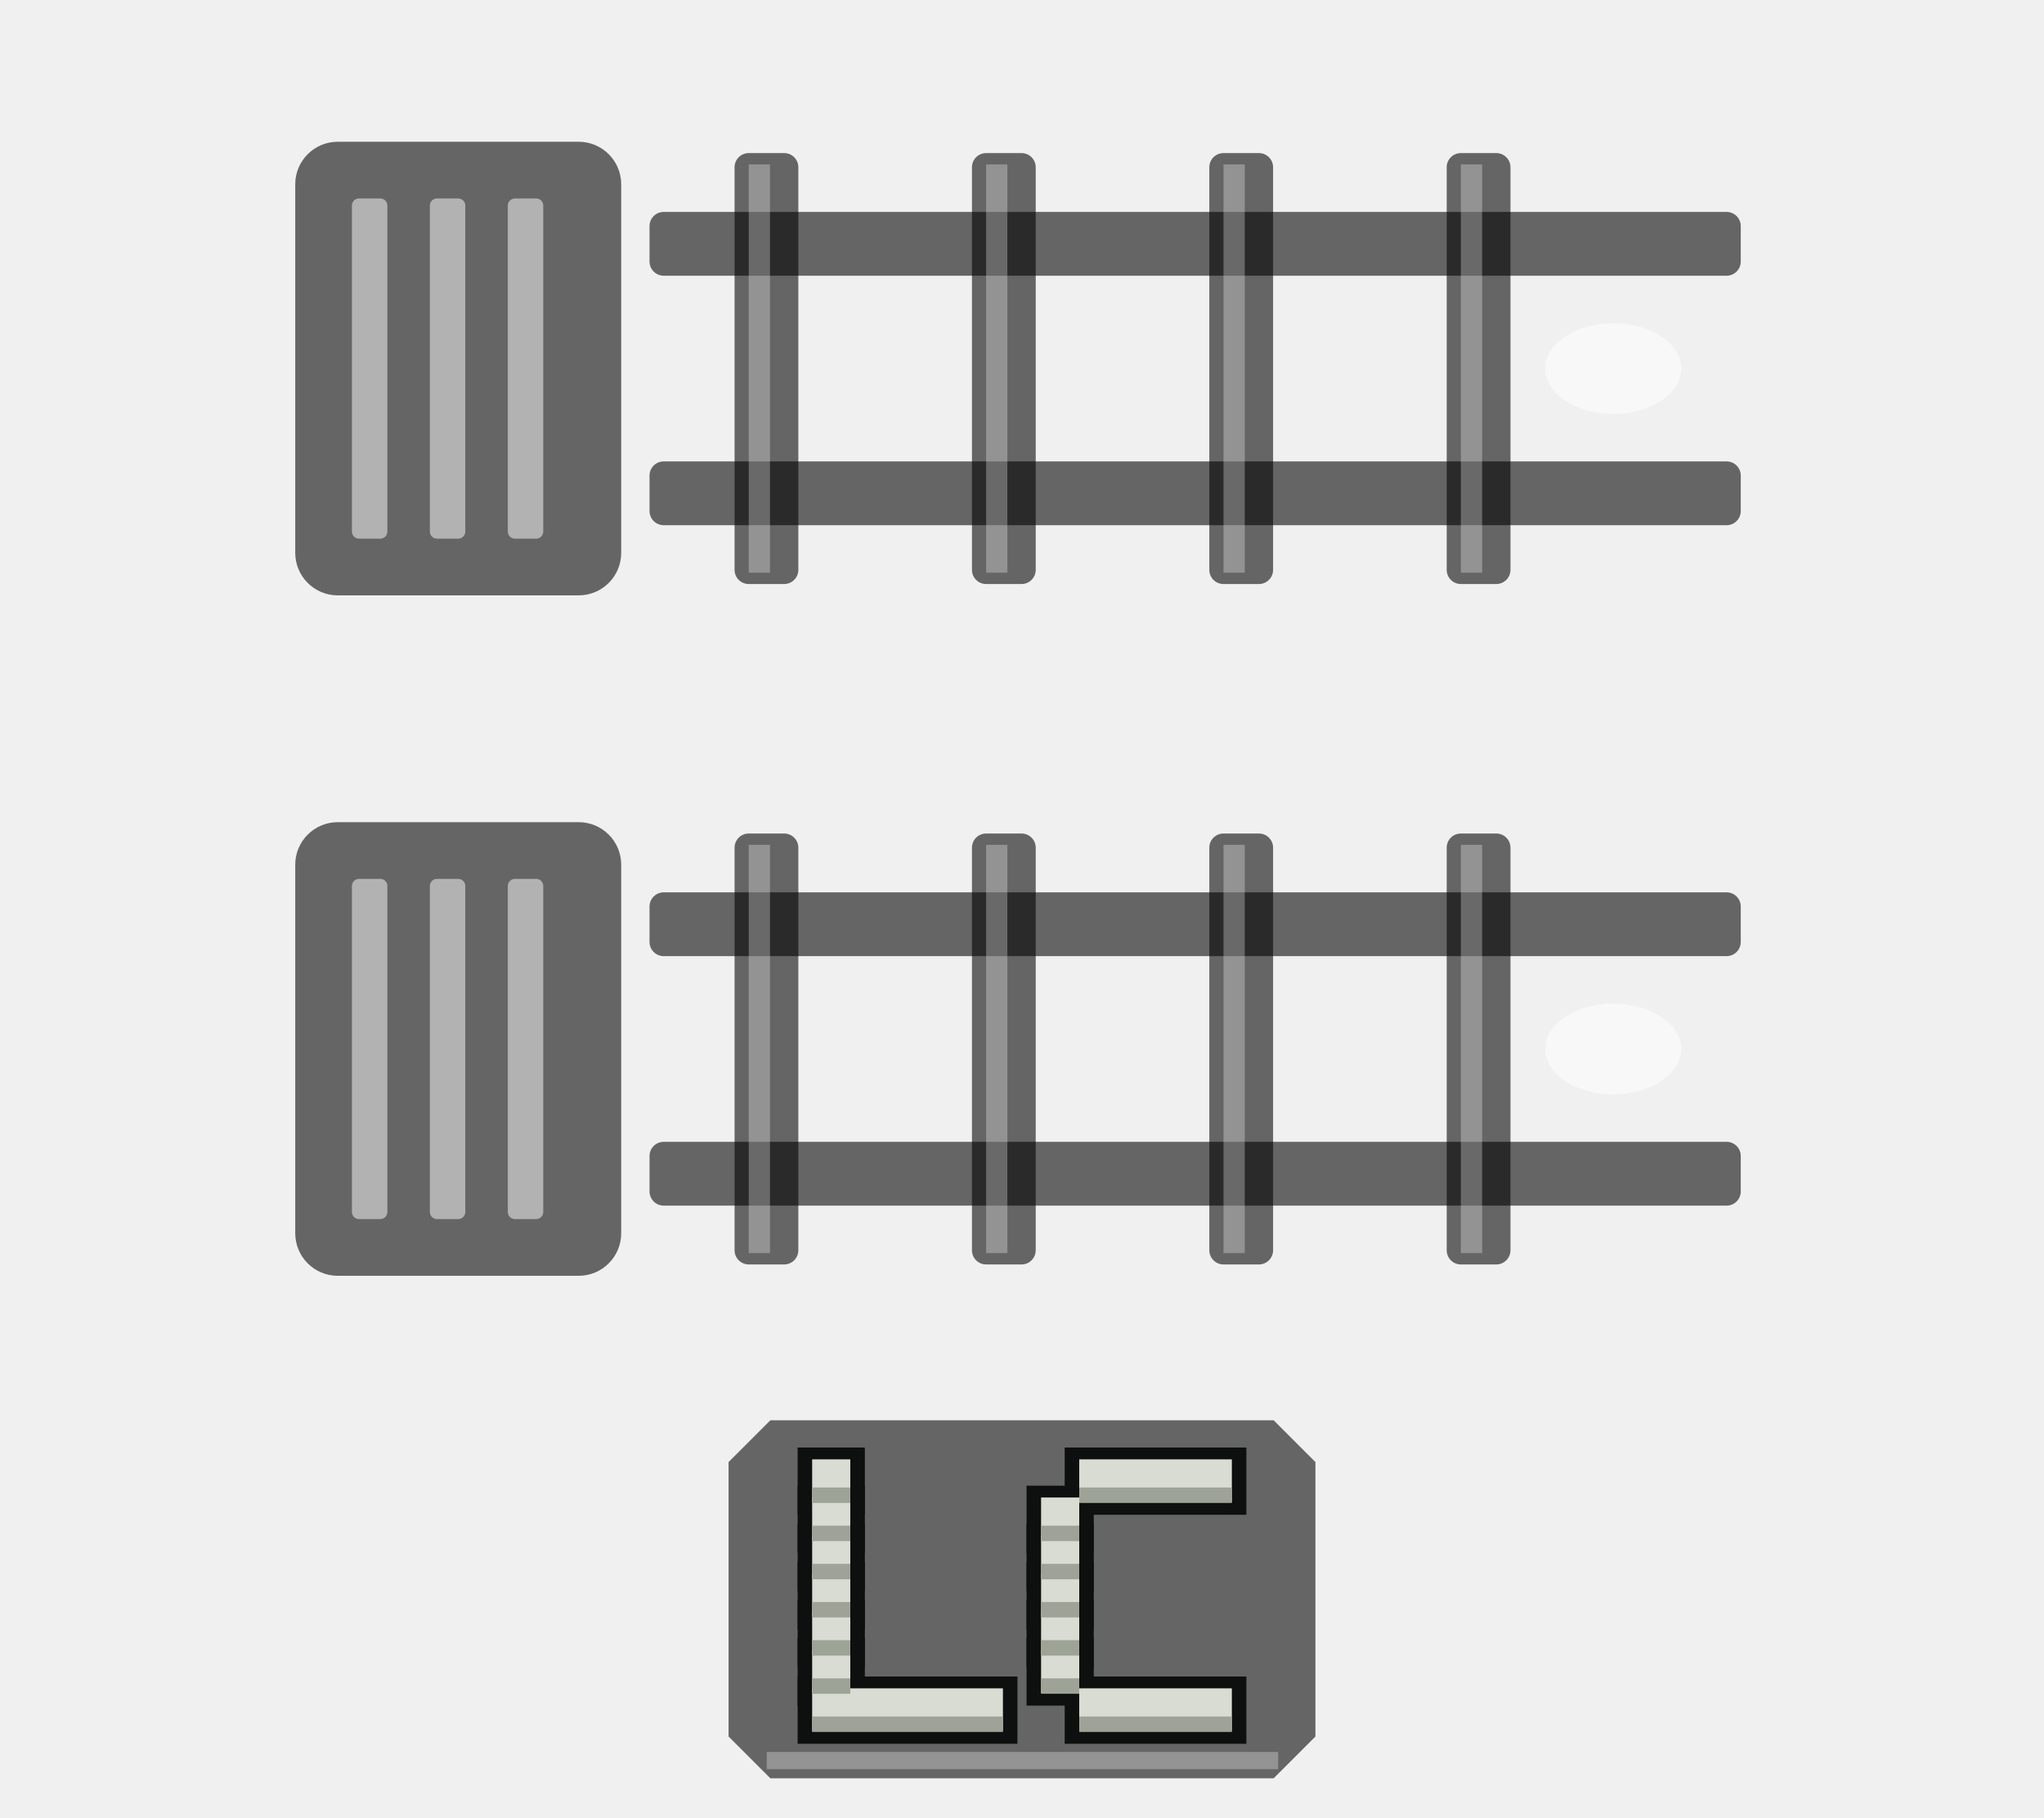
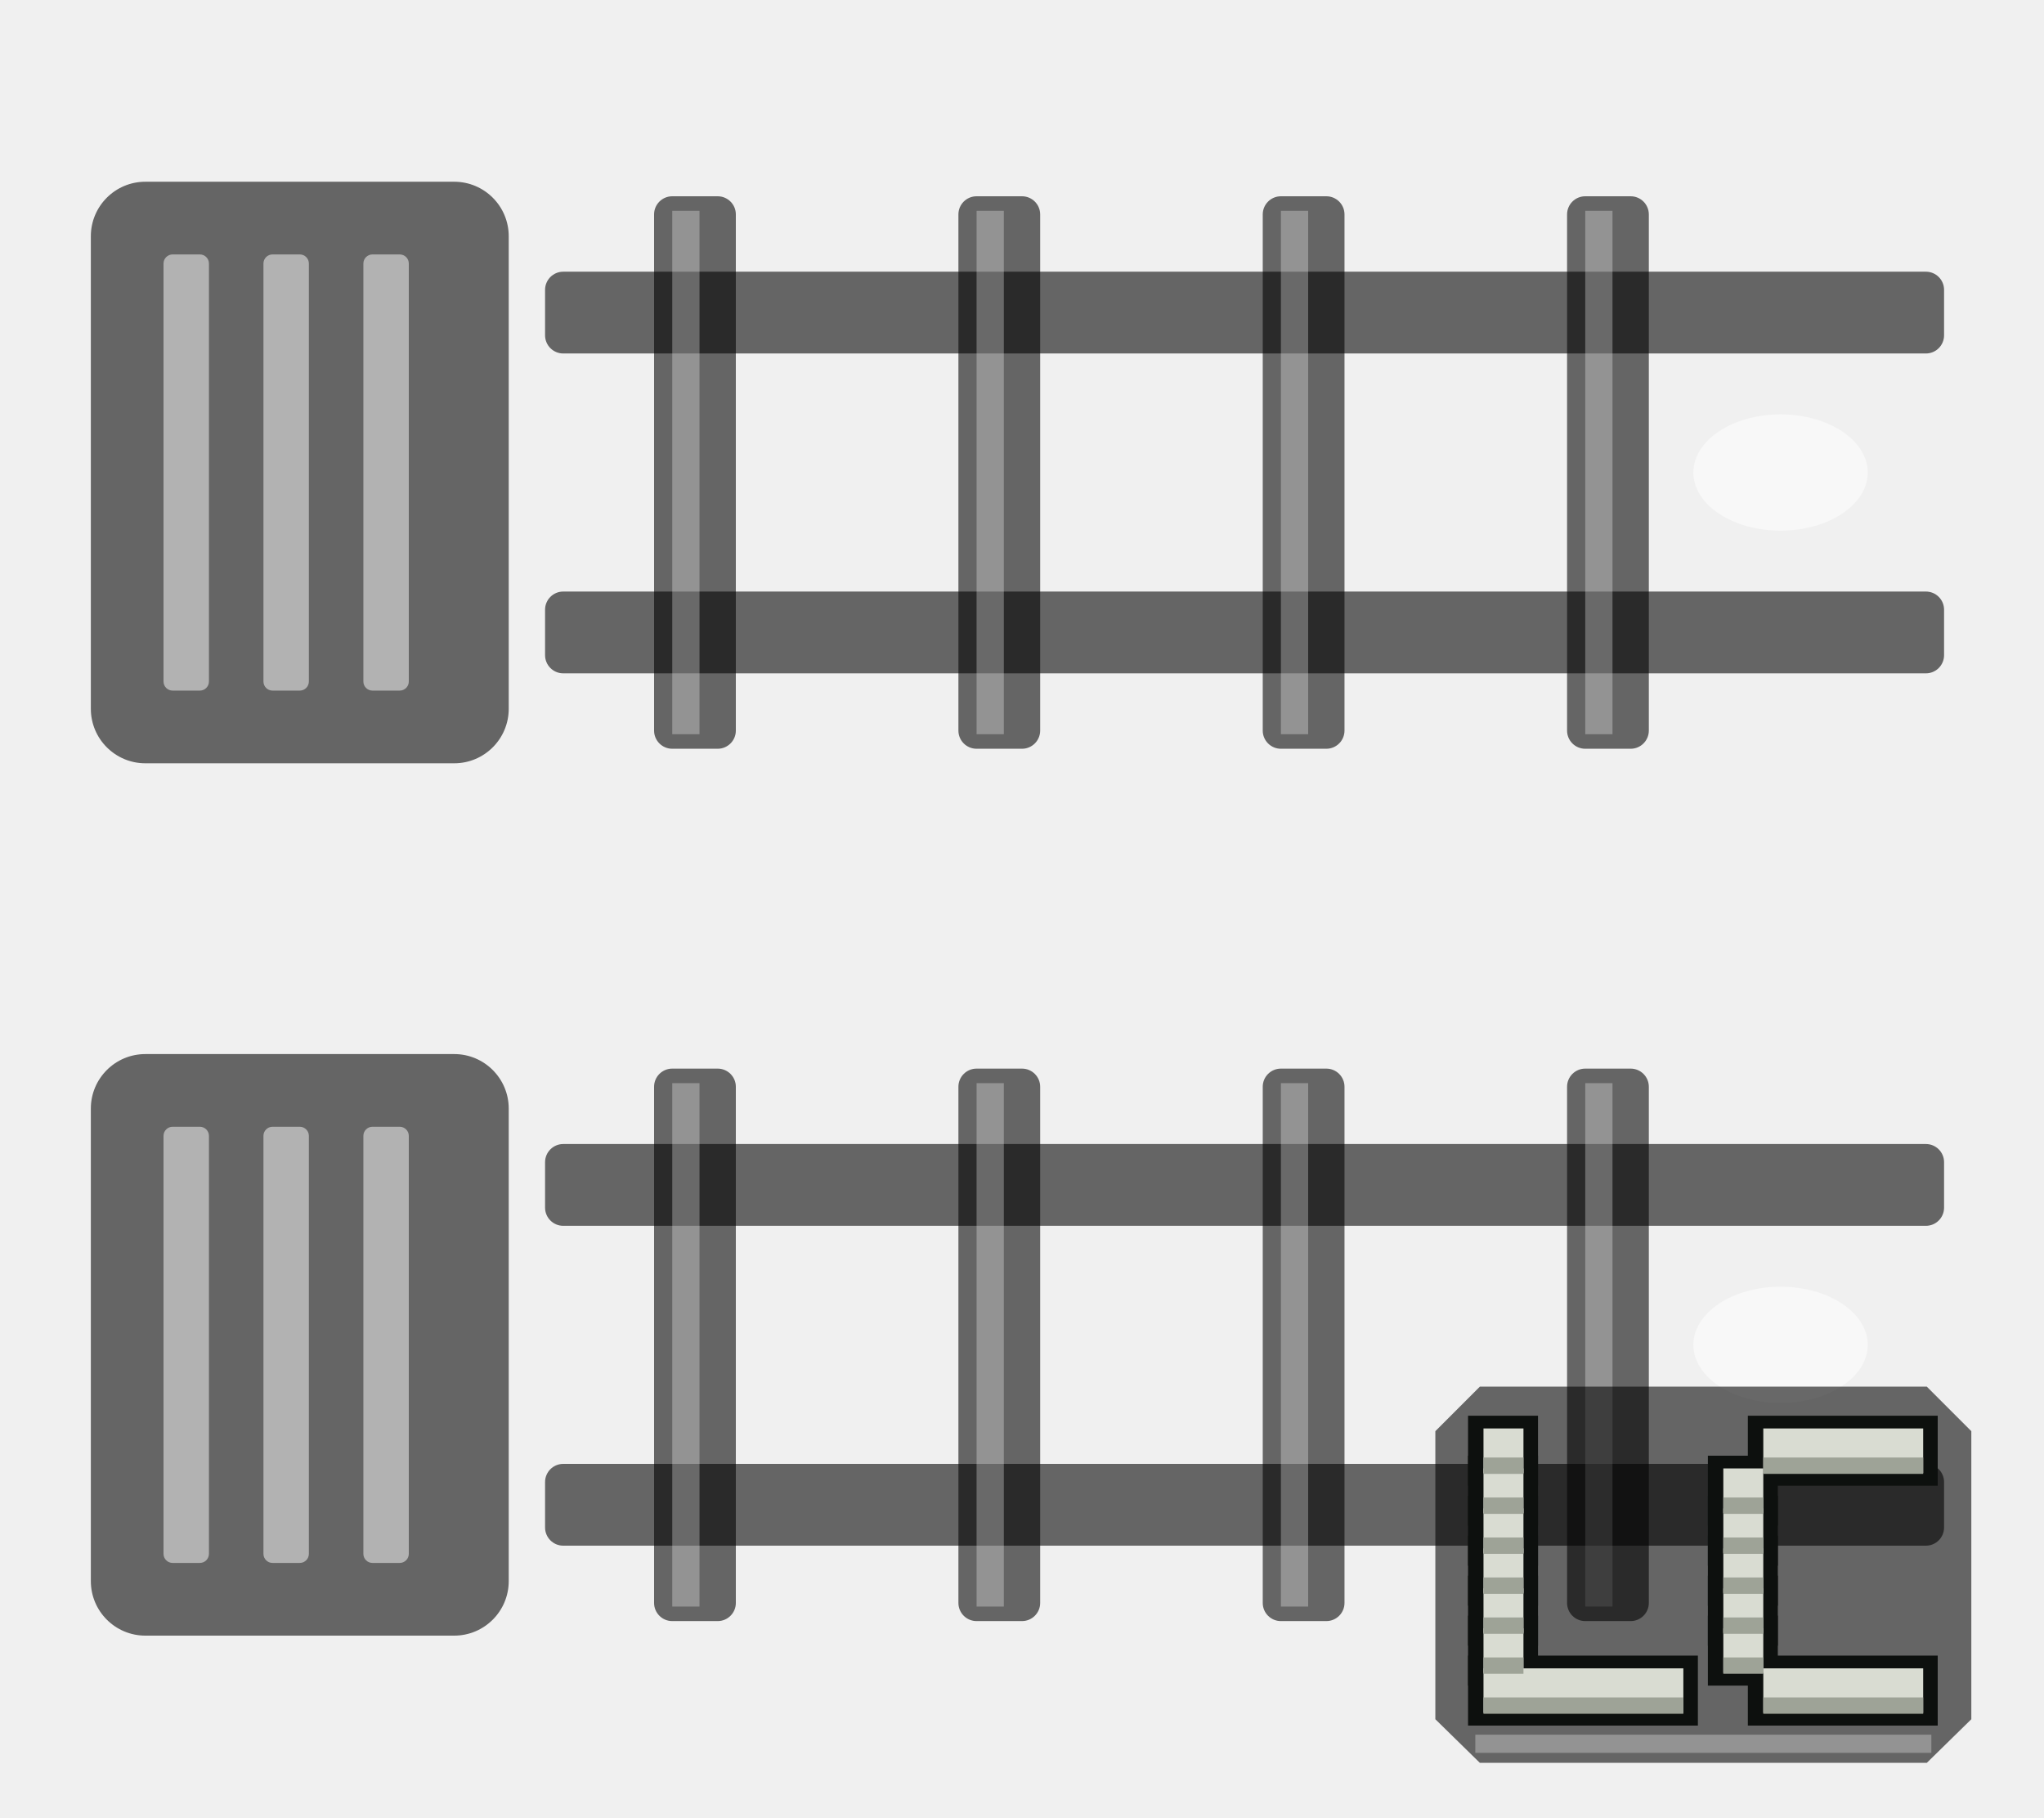
<svg xmlns="http://www.w3.org/2000/svg" viewBox="0 0 225 200">
-   <g transform="translate(24.7 0) scale(0.78)">
-     <rect x="10" y="20" width="46" height="64" rx="6" fill="#000000" fill-opacity="0.58" />
-     <rect x="18" y="28" width="5" height="48" rx="1" fill="#ffffff" fill-opacity="0.5" />
-     <rect x="29" y="28" width="5" height="48" rx="1" fill="#ffffff" fill-opacity="0.5" />
-     <rect x="40" y="28" width="5" height="48" rx="1" fill="#ffffff" fill-opacity="0.5" />
-     <rect x="60" y="29.9" width="154" height="9" rx="2" fill="#000000" fill-opacity="0.58" />
-     <rect x="60" y="65.1" width="154" height="9" rx="2" fill="#000000" fill-opacity="0.58" />
-     <rect x="72" y="21.6" width="9" height="60.8" rx="2" fill="#000000" fill-opacity="0.58" />
-     <rect x="74" y="23.2" width="3" height="57.6" fill="#ffffff" fill-opacity="0.3" />
-     <rect x="105.5" y="21.6" width="9" height="60.8" rx="2" fill="#000000" fill-opacity="0.58" />
-     <rect x="107.5" y="23.2" width="3" height="57.6" fill="#ffffff" fill-opacity="0.3" />
-     <rect x="139" y="21.6" width="9" height="60.8" rx="2" fill="#000000" fill-opacity="0.58" />
-     <rect x="141" y="23.2" width="3" height="57.6" fill="#ffffff" fill-opacity="0.3" />
-     <rect x="172.5" y="21.6" width="9" height="60.8" rx="2" fill="#000000" fill-opacity="0.58" />
-     <rect x="174.5" y="23.2" width="3" height="57.6" fill="#ffffff" fill-opacity="0.3" />
-     <ellipse cx="196" cy="52" rx="9.6" ry="6.4" fill="#ffffff" fill-opacity="0.5" />
-     <rect x="10" y="116" width="46" height="64" rx="6" fill="#000000" fill-opacity="0.58" />
-     <rect x="18" y="124" width="5" height="48" rx="1" fill="#ffffff" fill-opacity="0.5" />
-     <rect x="29" y="124" width="5" height="48" rx="1" fill="#ffffff" fill-opacity="0.5" />
-     <rect x="40" y="124" width="5" height="48" rx="1" fill="#ffffff" fill-opacity="0.5" />
-     <rect x="60" y="125.9" width="154" height="9" rx="2" fill="#000000" fill-opacity="0.58" />
-     <rect x="60" y="161.1" width="154" height="9" rx="2" fill="#000000" fill-opacity="0.58" />
-     <rect x="72" y="117.6" width="9" height="60.8" rx="2" fill="#000000" fill-opacity="0.58" />
-     <rect x="74" y="119.2" width="3" height="57.6" fill="#ffffff" fill-opacity="0.3" />
-     <rect x="105.5" y="117.6" width="9" height="60.8" rx="2" fill="#000000" fill-opacity="0.58" />
-     <rect x="107.5" y="119.2" width="3" height="57.6" fill="#ffffff" fill-opacity="0.3" />
-     <rect x="139" y="117.6" width="9" height="60.8" rx="2" fill="#000000" fill-opacity="0.58" />
-     <rect x="141" y="119.2" width="3" height="57.6" fill="#ffffff" fill-opacity="0.3" />
-     <rect x="172.5" y="117.6" width="9" height="60.8" rx="2" fill="#000000" fill-opacity="0.58" />
-     <rect x="174.5" y="119.2" width="3" height="57.6" fill="#ffffff" fill-opacity="0.3" />
-     <ellipse cx="196" cy="148" rx="9.6" ry="6.4" fill="#ffffff" fill-opacity="0.5" />
-   </g>
-   <polygon points="84.8,156.3 140.2,156.3 144.8,160.9 144.8,191.1 140.2,195.7 84.8,195.7 80.2,191.1 80.2,160.9" fill="#000000" fill-opacity="0.58" />
-   <rect x="84.4" y="192.8" width="56.3" height="1.9" fill="#ffffff" fill-opacity="0.3" />
-   <rect x="87.8" y="159.3" width="7.4" height="7.4" fill="#0d100e" />
-   <rect x="87.8" y="163.5" width="7.4" height="7.4" fill="#0d100e" />
-   <rect x="87.8" y="167.7" width="7.4" height="7.4" fill="#0d100e" />
-   <rect x="87.8" y="171.9" width="7.4" height="7.4" fill="#0d100e" />
-   <rect x="87.8" y="176.1" width="7.4" height="7.4" fill="#0d100e" />
-   <rect x="87.8" y="180.3" width="7.4" height="7.4" fill="#0d100e" />
-   <rect x="87.8" y="184.5" width="24.2" height="7.4" fill="#0d100e" />
-   <rect x="117.2" y="159.3" width="20" height="7.4" fill="#0d100e" />
-   <rect x="113" y="163.5" width="7.4" height="7.4" fill="#0d100e" />
-   <rect x="113" y="167.7" width="7.4" height="7.4" fill="#0d100e" />
-   <rect x="113" y="171.9" width="7.4" height="7.4" fill="#0d100e" />
-   <rect x="113" y="176.1" width="7.4" height="7.4" fill="#0d100e" />
-   <rect x="113" y="180.3" width="7.4" height="7.4" fill="#0d100e" />
-   <rect x="117.2" y="184.5" width="20" height="7.4" fill="#0d100e" />
-   <rect x="89.4" y="160.6" width="4.2" height="4.7" fill="#d9dcd2" />
-   <rect x="89.4" y="164.8" width="4.2" height="4.7" fill="#d9dcd2" />
-   <rect x="89.4" y="169" width="4.2" height="4.7" fill="#d9dcd2" />
-   <rect x="89.4" y="173.2" width="4.2" height="4.7" fill="#d9dcd2" />
-   <rect x="89.4" y="177.4" width="4.2" height="4.7" fill="#d9dcd2" />
-   <rect x="89.4" y="181.6" width="4.2" height="4.7" fill="#d9dcd2" />
-   <rect x="89.4" y="185.8" width="21" height="4.7" fill="#d9dcd2" />
-   <rect x="118.8" y="160.6" width="16.8" height="4.7" fill="#d9dcd2" />
-   <rect x="114.6" y="164.8" width="4.2" height="4.7" fill="#d9dcd2" />
-   <rect x="114.6" y="169" width="4.2" height="4.7" fill="#d9dcd2" />
-   <rect x="114.6" y="173.2" width="4.2" height="4.7" fill="#d9dcd2" />
-   <rect x="114.6" y="177.4" width="4.2" height="4.7" fill="#d9dcd2" />
-   <rect x="114.6" y="181.6" width="4.2" height="4.7" fill="#d9dcd2" />
-   <rect x="118.8" y="185.8" width="16.8" height="4.7" fill="#d9dcd2" />
-   <rect x="89.4" y="163.7" width="4.2" height="1.7" fill="#9ea397" />
-   <rect x="89.4" y="167.9" width="4.2" height="1.7" fill="#9ea397" />
-   <rect x="89.4" y="172.1" width="4.2" height="1.7" fill="#9ea397" />
-   <rect x="89.4" y="176.3" width="4.2" height="1.7" fill="#9ea397" />
-   <rect x="89.4" y="180.5" width="4.2" height="1.7" fill="#9ea397" />
-   <rect x="89.4" y="184.7" width="4.2" height="1.7" fill="#9ea397" />
-   <rect x="89.4" y="188.9" width="21" height="1.7" fill="#9ea397" />
-   <rect x="118.8" y="163.7" width="16.8" height="1.7" fill="#9ea397" />
-   <rect x="114.6" y="167.9" width="4.2" height="1.7" fill="#9ea397" />
-   <rect x="114.6" y="172.1" width="4.2" height="1.7" fill="#9ea397" />
-   <rect x="114.6" y="176.3" width="4.2" height="1.7" fill="#9ea397" />
-   <rect x="114.6" y="180.5" width="4.2" height="1.7" fill="#9ea397" />
-   <rect x="114.6" y="184.7" width="4.2" height="1.7" fill="#9ea397" />
-   <rect x="118.8" y="188.9" width="16.8" height="1.7" fill="#9ea397" />
+   <rect x="10" y="20" width="46" height="64" rx="6" fill="#000000" fill-opacity="0.58" />
+   <rect x="18" y="28" width="5" height="48" rx="1" fill="#ffffff" fill-opacity="0.5" />
+   <rect x="29" y="28" width="5" height="48" rx="1" fill="#ffffff" fill-opacity="0.5" />
+   <rect x="40" y="28" width="5" height="48" rx="1" fill="#ffffff" fill-opacity="0.5" />
+   <rect x="60" y="29.9" width="154" height="9" rx="2" fill="#000000" fill-opacity="0.58" />
+   <rect x="60" y="65.1" width="154" height="9" rx="2" fill="#000000" fill-opacity="0.58" />
+   <rect x="72" y="21.6" width="9" height="60.8" rx="2" fill="#000000" fill-opacity="0.58" />
+   <rect x="74" y="23.2" width="3" height="57.6" fill="#ffffff" fill-opacity="0.3" />
+   <rect x="105.5" y="21.6" width="9" height="60.8" rx="2" fill="#000000" fill-opacity="0.58" />
+   <rect x="107.5" y="23.2" width="3" height="57.6" fill="#ffffff" fill-opacity="0.3" />
+   <rect x="139" y="21.6" width="9" height="60.8" rx="2" fill="#000000" fill-opacity="0.58" />
+   <rect x="141" y="23.2" width="3" height="57.6" fill="#ffffff" fill-opacity="0.3" />
+   <rect x="172.5" y="21.6" width="9" height="60.8" rx="2" fill="#000000" fill-opacity="0.58" />
+   <rect x="174.5" y="23.2" width="3" height="57.6" fill="#ffffff" fill-opacity="0.3" />
+   <ellipse cx="196" cy="52" rx="9.6" ry="6.4" fill="#ffffff" fill-opacity="0.5" />
+   <rect x="10" y="116" width="46" height="64" rx="6" fill="#000000" fill-opacity="0.58" />
+   <rect x="18" y="124" width="5" height="48" rx="1" fill="#ffffff" fill-opacity="0.5" />
+   <rect x="29" y="124" width="5" height="48" rx="1" fill="#ffffff" fill-opacity="0.5" />
+   <rect x="40" y="124" width="5" height="48" rx="1" fill="#ffffff" fill-opacity="0.5" />
+   <rect x="60" y="125.9" width="154" height="9" rx="2" fill="#000000" fill-opacity="0.58" />
+   <rect x="60" y="161.1" width="154" height="9" rx="2" fill="#000000" fill-opacity="0.58" />
+   <rect x="72" y="117.6" width="9" height="60.8" rx="2" fill="#000000" fill-opacity="0.58" />
+   <rect x="74" y="119.2" width="3" height="57.6" fill="#ffffff" fill-opacity="0.3" />
+   <rect x="105.5" y="117.6" width="9" height="60.8" rx="2" fill="#000000" fill-opacity="0.58" />
+   <rect x="107.5" y="119.2" width="3" height="57.6" fill="#ffffff" fill-opacity="0.3" />
+   <rect x="139" y="117.6" width="9" height="60.8" rx="2" fill="#000000" fill-opacity="0.58" />
+   <rect x="141" y="119.2" width="3" height="57.6" fill="#ffffff" fill-opacity="0.3" />
+   <rect x="172.5" y="117.6" width="9" height="60.8" rx="2" fill="#000000" fill-opacity="0.58" />
+   <rect x="174.5" y="119.2" width="3" height="57.6" fill="#ffffff" fill-opacity="0.3" />
+   <ellipse cx="196" cy="148" rx="9.6" ry="6.4" fill="#ffffff" fill-opacity="0.5" />
+   <polygon points="162.9,152.6 212.1,152.6 217,157.5 217,189.2 212.1,194 162.9,194 158,189.2 158,157.5" fill="#000000" fill-opacity="0.58" />
+   <rect x="162.4" y="190.9" width="50.2" height="2" fill="#ffffff" fill-opacity="0.3" />
+   <rect x="161.6" y="155.8" width="7.7" height="7.7" fill="#0d100e" />
+   <rect x="161.6" y="160.2" width="7.7" height="7.7" fill="#0d100e" />
+   <rect x="161.6" y="164.6" width="7.7" height="7.7" fill="#0d100e" />
+   <rect x="161.6" y="169" width="7.7" height="7.7" fill="#0d100e" />
+   <rect x="161.6" y="173.4" width="7.7" height="7.7" fill="#0d100e" />
+   <rect x="161.6" y="177.8" width="7.7" height="7.7" fill="#0d100e" />
+   <rect x="161.6" y="182.2" width="25.3" height="7.7" fill="#0d100e" />
+   <rect x="192.4" y="155.8" width="20.9" height="7.7" fill="#0d100e" />
+   <rect x="188" y="160.2" width="7.7" height="7.7" fill="#0d100e" />
+   <rect x="188" y="164.6" width="7.7" height="7.7" fill="#0d100e" />
+   <rect x="188" y="169" width="7.7" height="7.7" fill="#0d100e" />
+   <rect x="188" y="173.4" width="7.7" height="7.7" fill="#0d100e" />
+   <rect x="188" y="177.8" width="7.7" height="7.7" fill="#0d100e" />
+   <rect x="192.4" y="182.2" width="20.9" height="7.7" fill="#0d100e" />
+   <rect x="163.3" y="157.2" width="4.4" height="4.9" fill="#d9dcd2" />
+   <rect x="163.3" y="161.6" width="4.4" height="4.9" fill="#d9dcd2" />
+   <rect x="163.3" y="166" width="4.4" height="4.9" fill="#d9dcd2" />
+   <rect x="163.3" y="170.4" width="4.4" height="4.9" fill="#d9dcd2" />
+   <rect x="163.3" y="174.8" width="4.4" height="4.9" fill="#d9dcd2" />
+   <rect x="163.3" y="179.2" width="4.4" height="4.9" fill="#d9dcd2" />
+   <rect x="163.3" y="183.6" width="22" height="4.9" fill="#d9dcd2" />
+   <rect x="194.1" y="157.2" width="17.6" height="4.9" fill="#d9dcd2" />
+   <rect x="189.7" y="161.6" width="4.4" height="4.9" fill="#d9dcd2" />
+   <rect x="189.7" y="166" width="4.4" height="4.9" fill="#d9dcd2" />
+   <rect x="189.7" y="170.4" width="4.4" height="4.9" fill="#d9dcd2" />
+   <rect x="189.7" y="174.8" width="4.4" height="4.9" fill="#d9dcd2" />
+   <rect x="189.7" y="179.2" width="4.4" height="4.9" fill="#d9dcd2" />
+   <rect x="194.1" y="183.6" width="17.6" height="4.9" fill="#d9dcd2" />
+   <rect x="163.3" y="160.4" width="4.4" height="1.8" fill="#9ea397" />
+   <rect x="163.3" y="164.8" width="4.4" height="1.8" fill="#9ea397" />
+   <rect x="163.3" y="169.2" width="4.4" height="1.8" fill="#9ea397" />
+   <rect x="163.3" y="173.6" width="4.4" height="1.8" fill="#9ea397" />
+   <rect x="163.3" y="178" width="4.4" height="1.8" fill="#9ea397" />
+   <rect x="163.3" y="182.4" width="4.4" height="1.8" fill="#9ea397" />
+   <rect x="163.3" y="186.8" width="22" height="1.8" fill="#9ea397" />
+   <rect x="194.1" y="160.4" width="17.6" height="1.8" fill="#9ea397" />
+   <rect x="189.7" y="164.8" width="4.4" height="1.8" fill="#9ea397" />
+   <rect x="189.7" y="169.2" width="4.4" height="1.8" fill="#9ea397" />
+   <rect x="189.7" y="173.6" width="4.4" height="1.8" fill="#9ea397" />
+   <rect x="189.7" y="178" width="4.4" height="1.8" fill="#9ea397" />
+   <rect x="189.7" y="182.4" width="4.4" height="1.8" fill="#9ea397" />
+   <rect x="194.1" y="186.8" width="17.6" height="1.8" fill="#9ea397" />
</svg>
